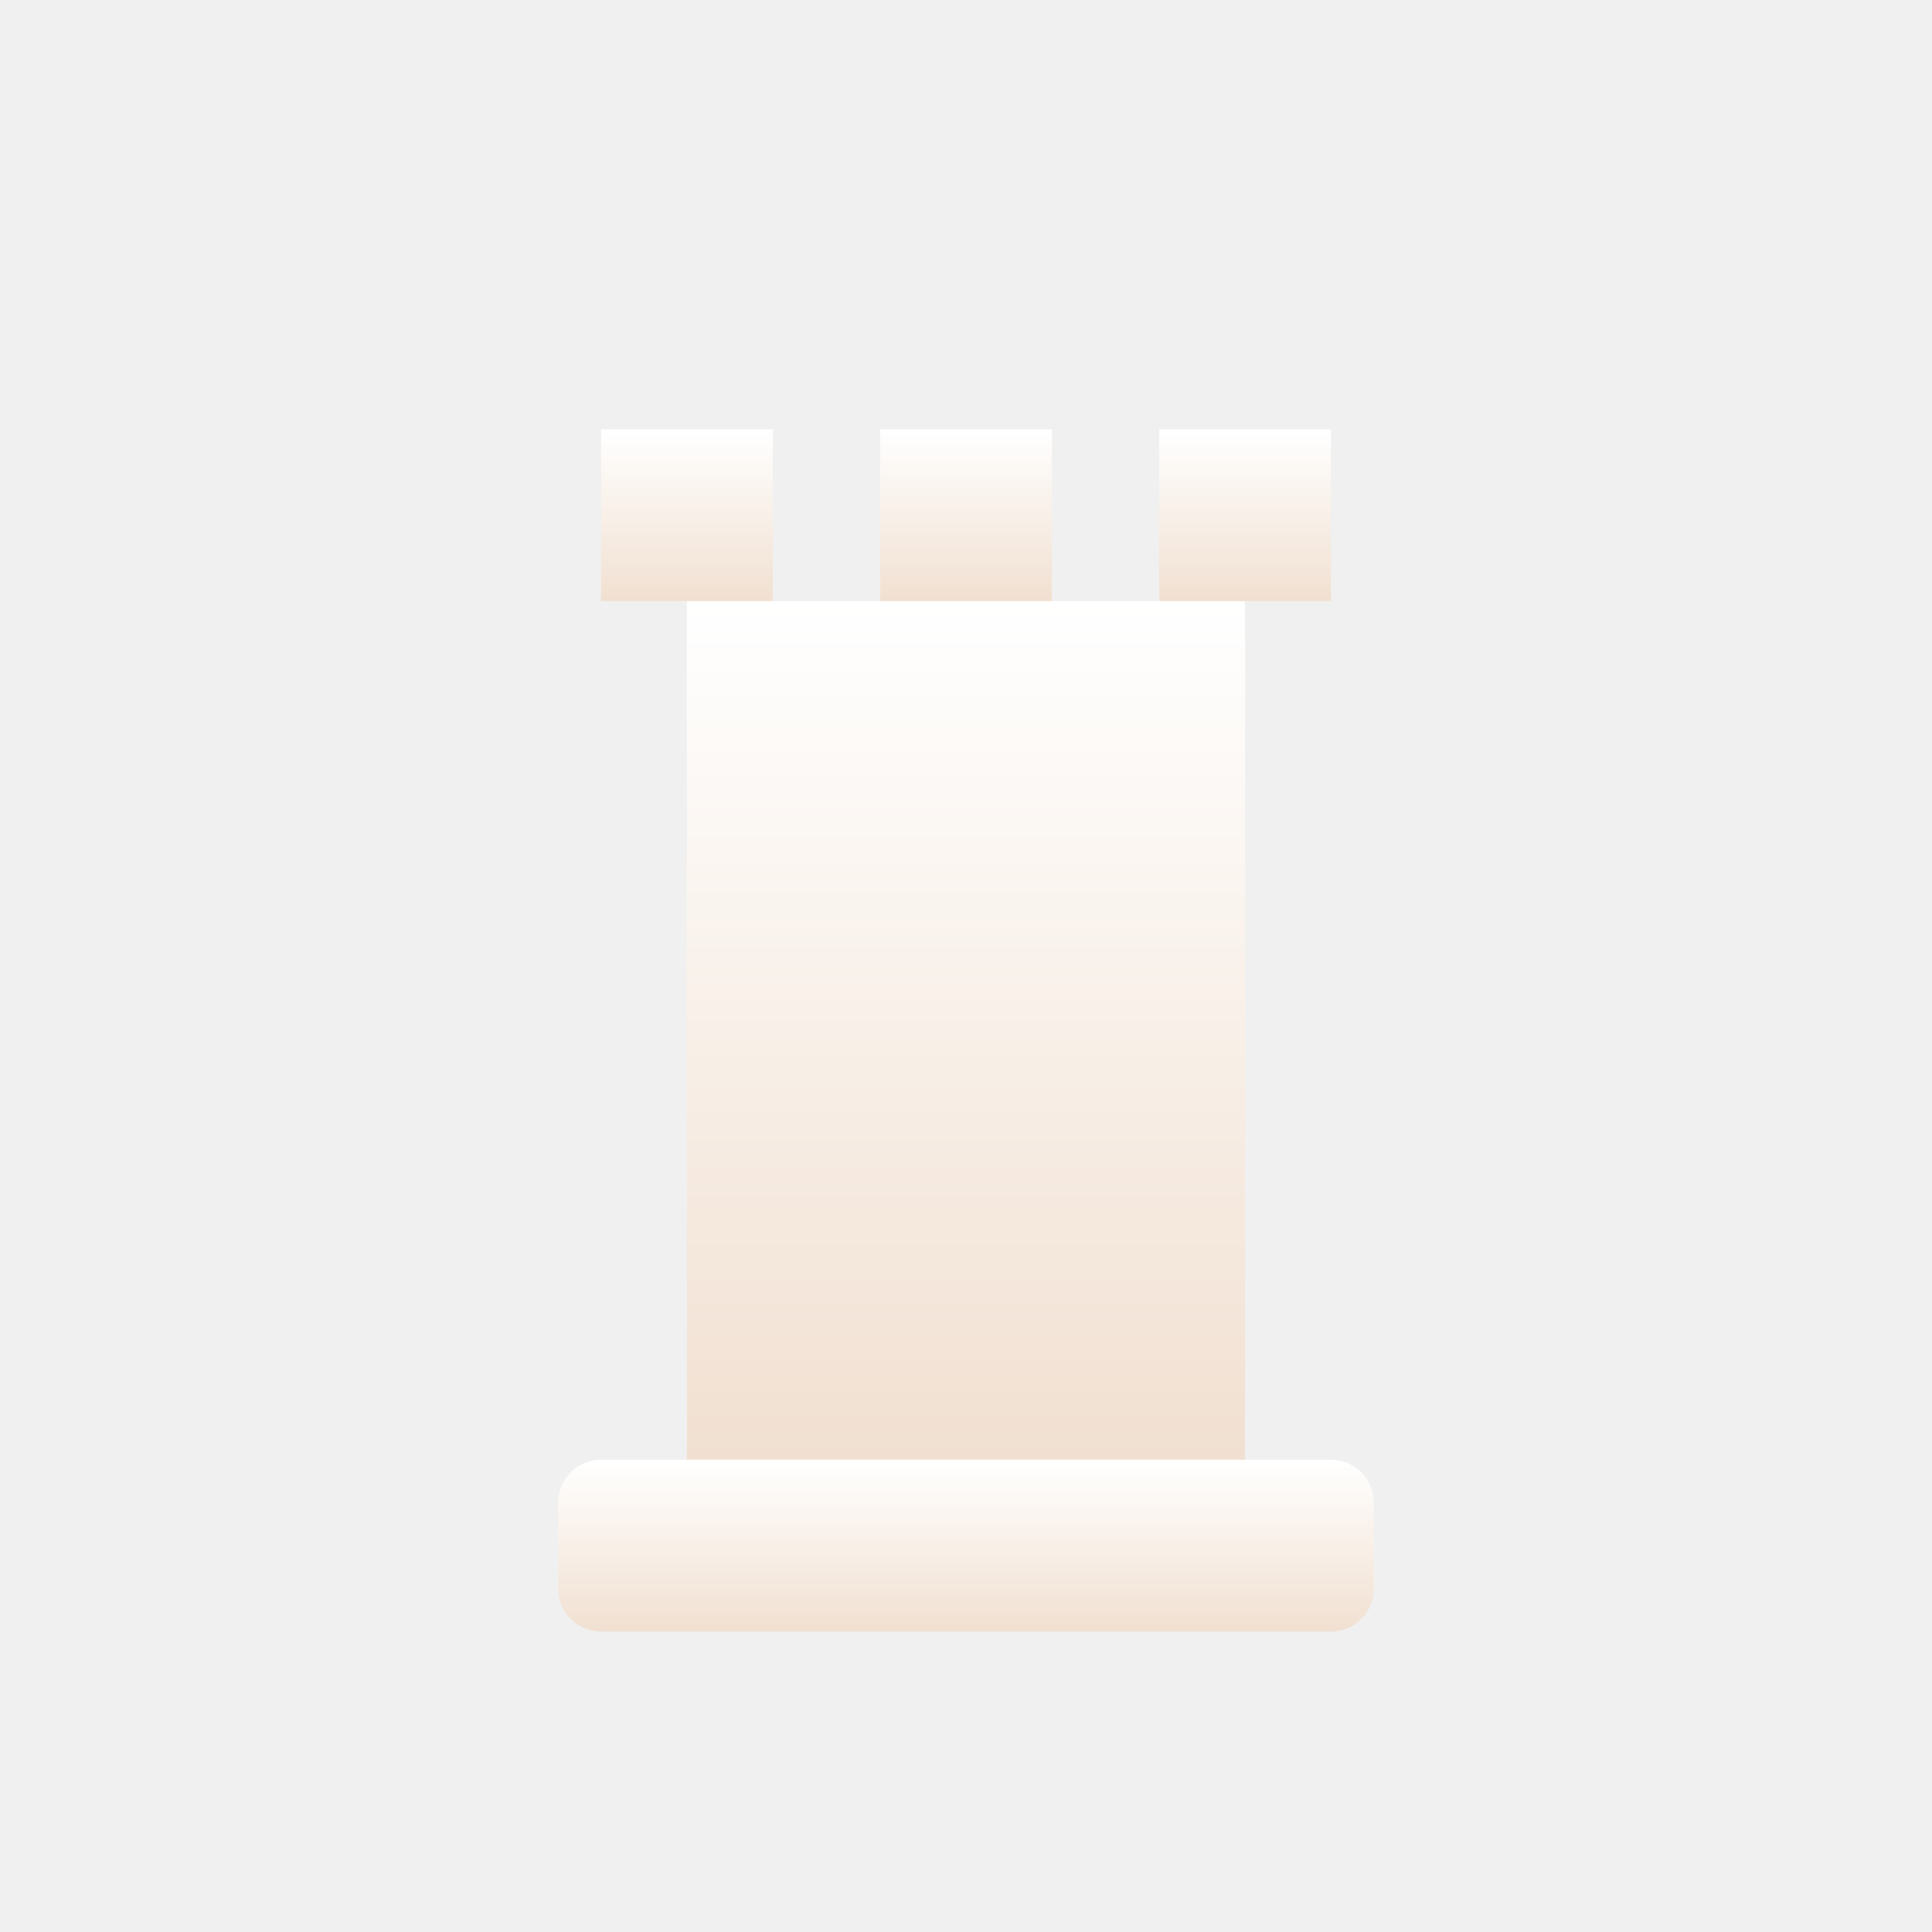
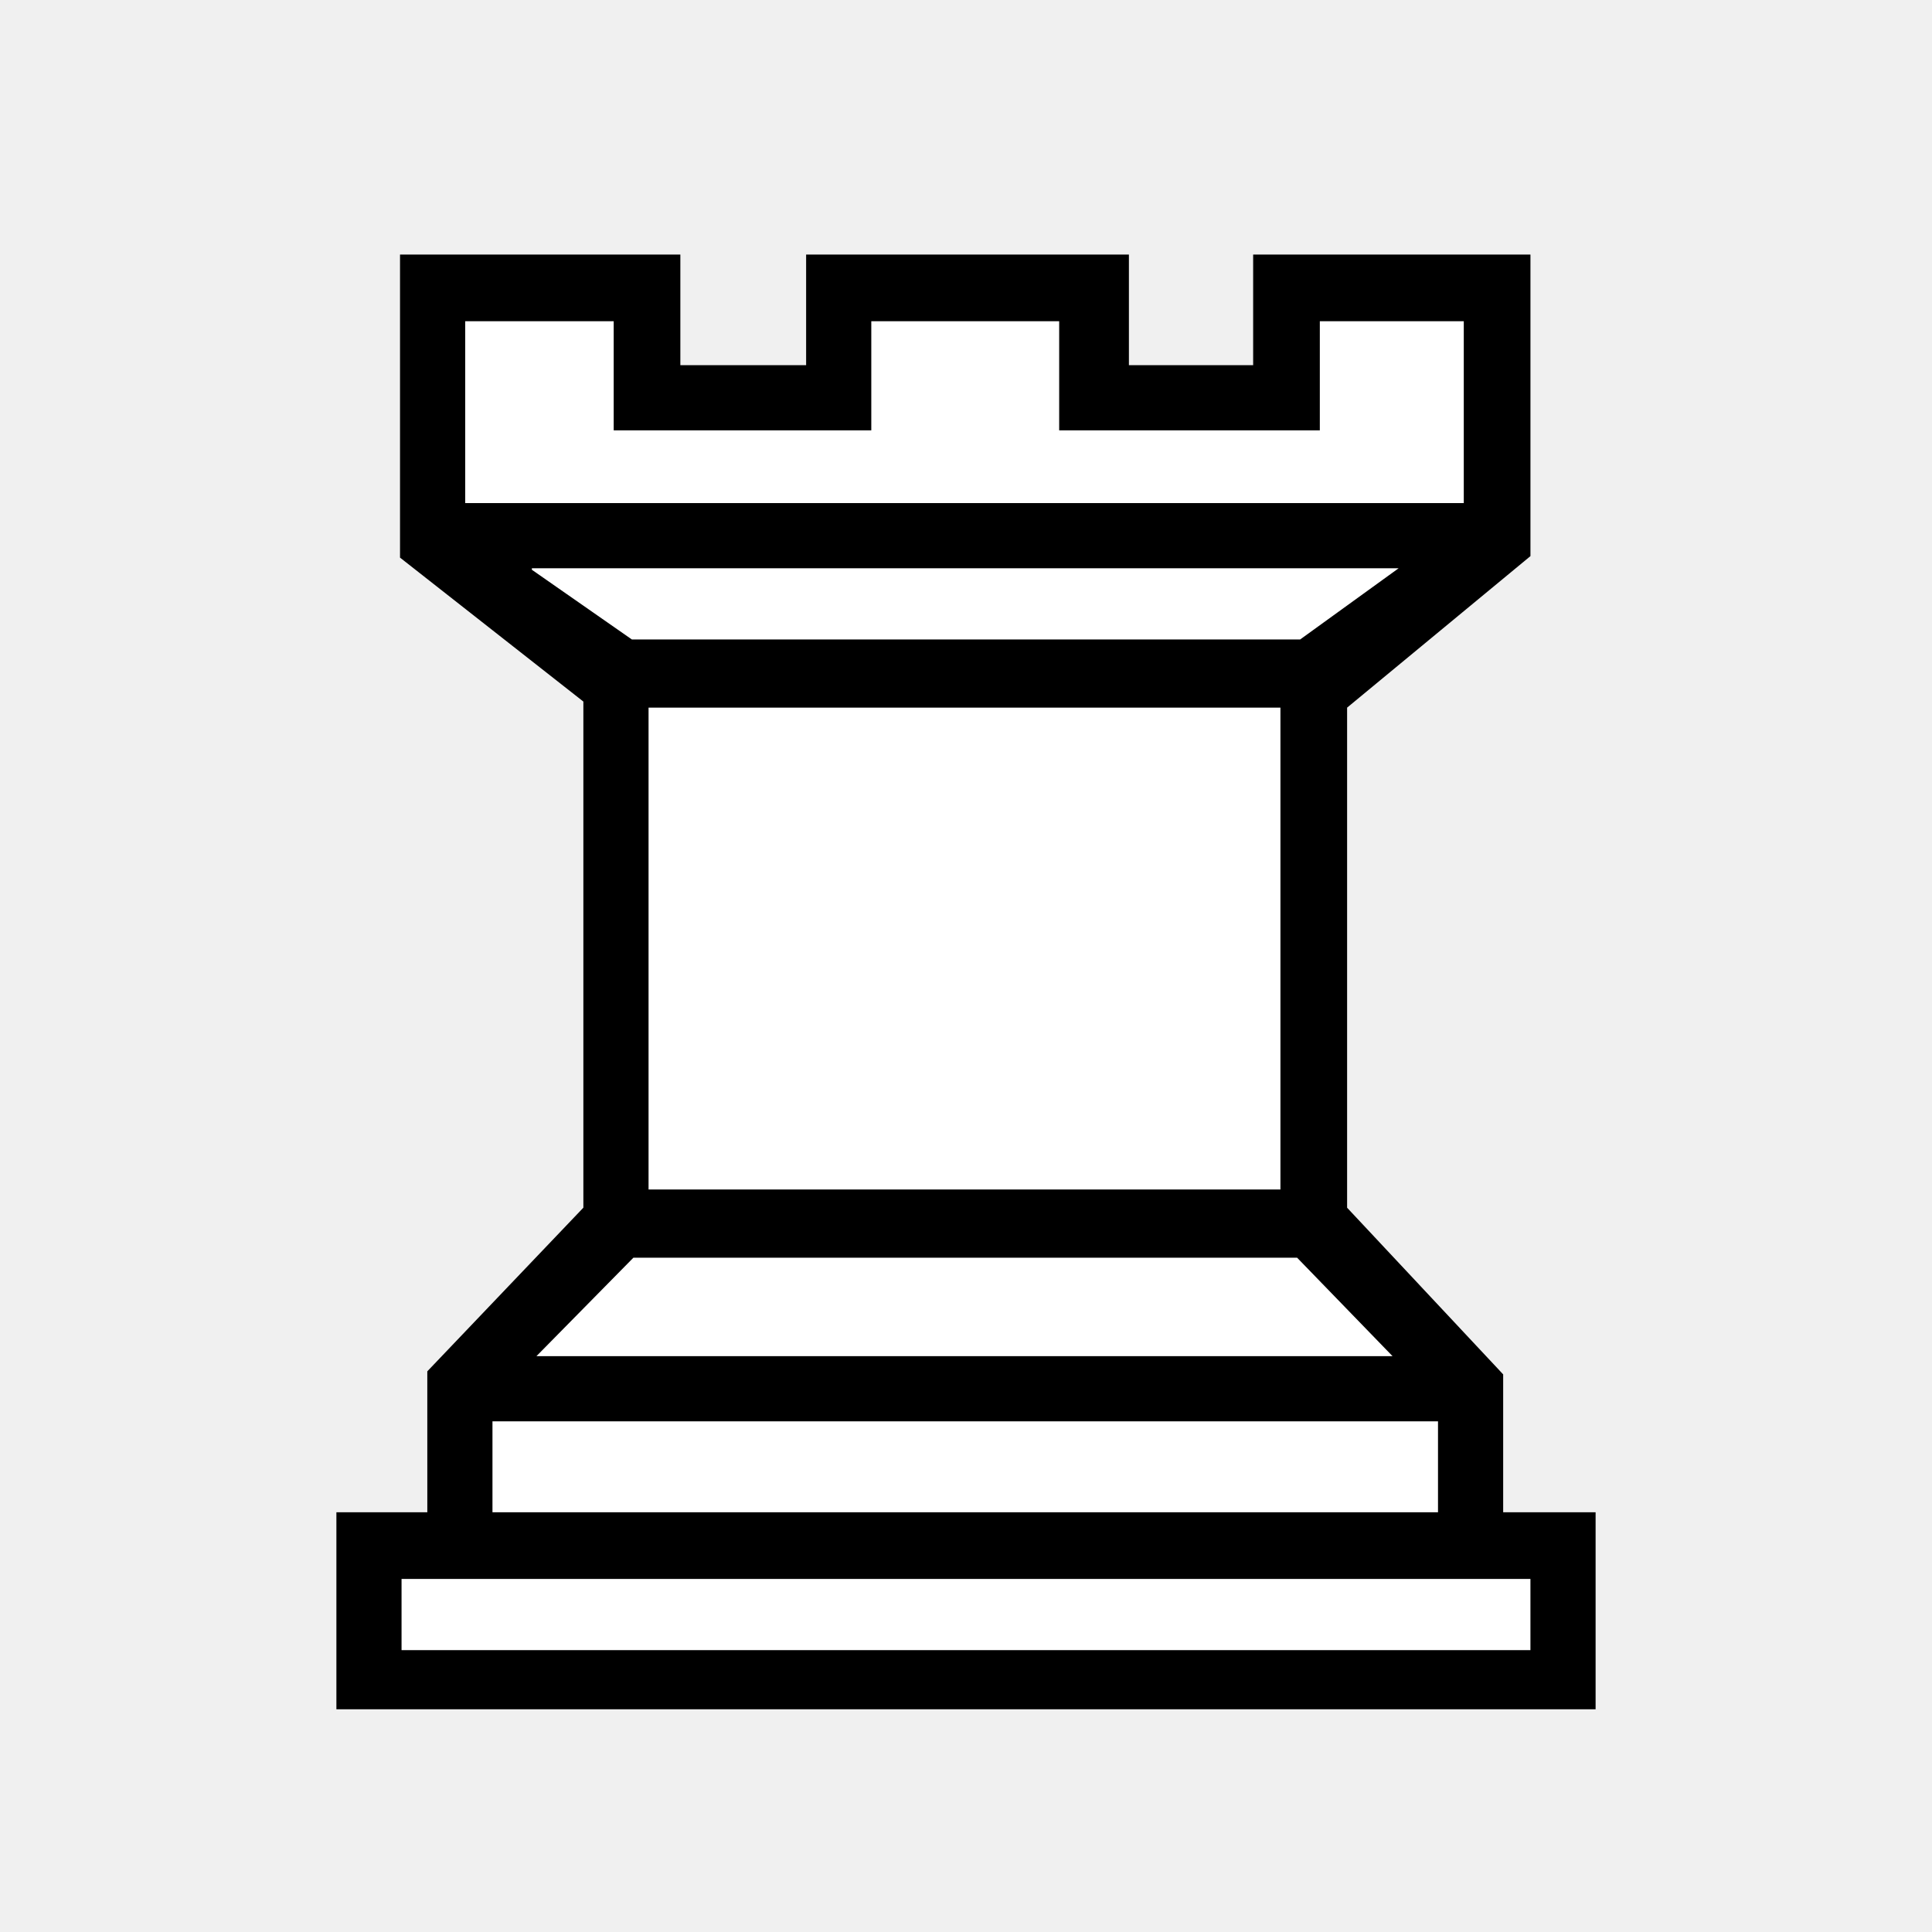
- <svg xmlns="http://www.w3.org/2000/svg" viewBox="0 0 45 45">
-   <defs>
-     <linearGradient id="gW" x1="0" y1="0" x2="0" y2="1">
-       <stop offset="0%" stop-color="#FFFFFF" />
-       <stop offset="100%" stop-color="#F1E0D1" />
-     </linearGradient>
-   </defs>
-   <rect x="16" y="14" width="13" height="20" fill="url(#gW)" />
-   <rect x="14" y="10" width="4" height="4" fill="url(#gW)" />
-   <rect x="20.5" y="10" width="4" height="4" fill="url(#gW)" />
-   <rect x="27" y="10" width="4" height="4" fill="url(#gW)" />
-   <rect x="13" y="34" width="19" height="4" rx="1" fill="url(#gW)" />
+ <svg xmlns="http://www.w3.org/2000/svg" width="100" height="100">
+   <path d="M67.765 63.137V36l9.412-8.392V14.667h-9.412v5.098h-12v-5.098H44.235v5.098H32.235v-5.098h-9.412v12.941l9.176 8.471v27.059l-8 8.392v8.706h-5.02v7.294h61.882v-7.294h-4.941V71.294Z" style="fill:#fff;stroke:none;" />
+   <path d="M22.118 78.275h-4.706v10.196h65.176V78.275H77.804v-7.137l-8.078-8.627V36.627l9.49-7.843V13.176H64.863v5.725h-6.431v-5.725H41.725v5.725h-6.51v-5.725h-14.51v15.686l9.49 7.451v26.196l-8.078 8.471zm1.961-52.235v-9.412h7.686v5.647h13.333v-5.647h9.725v5.647H68.314v-5.647h7.451v9.412zm3.451 3.451v-.078h44.863l-5.098 3.686H32.706Zm6.039 32.078V36.627H66.275v24.941zm-5.804 8.627 5.02-5.098h34.353l4.941 5.098zm-2.275 8.078v-4.706h48.941v4.706zm-4.706 7.137v-3.686h58.431v3.686z" style="fill:#000;stroke:none;" />
</svg>
